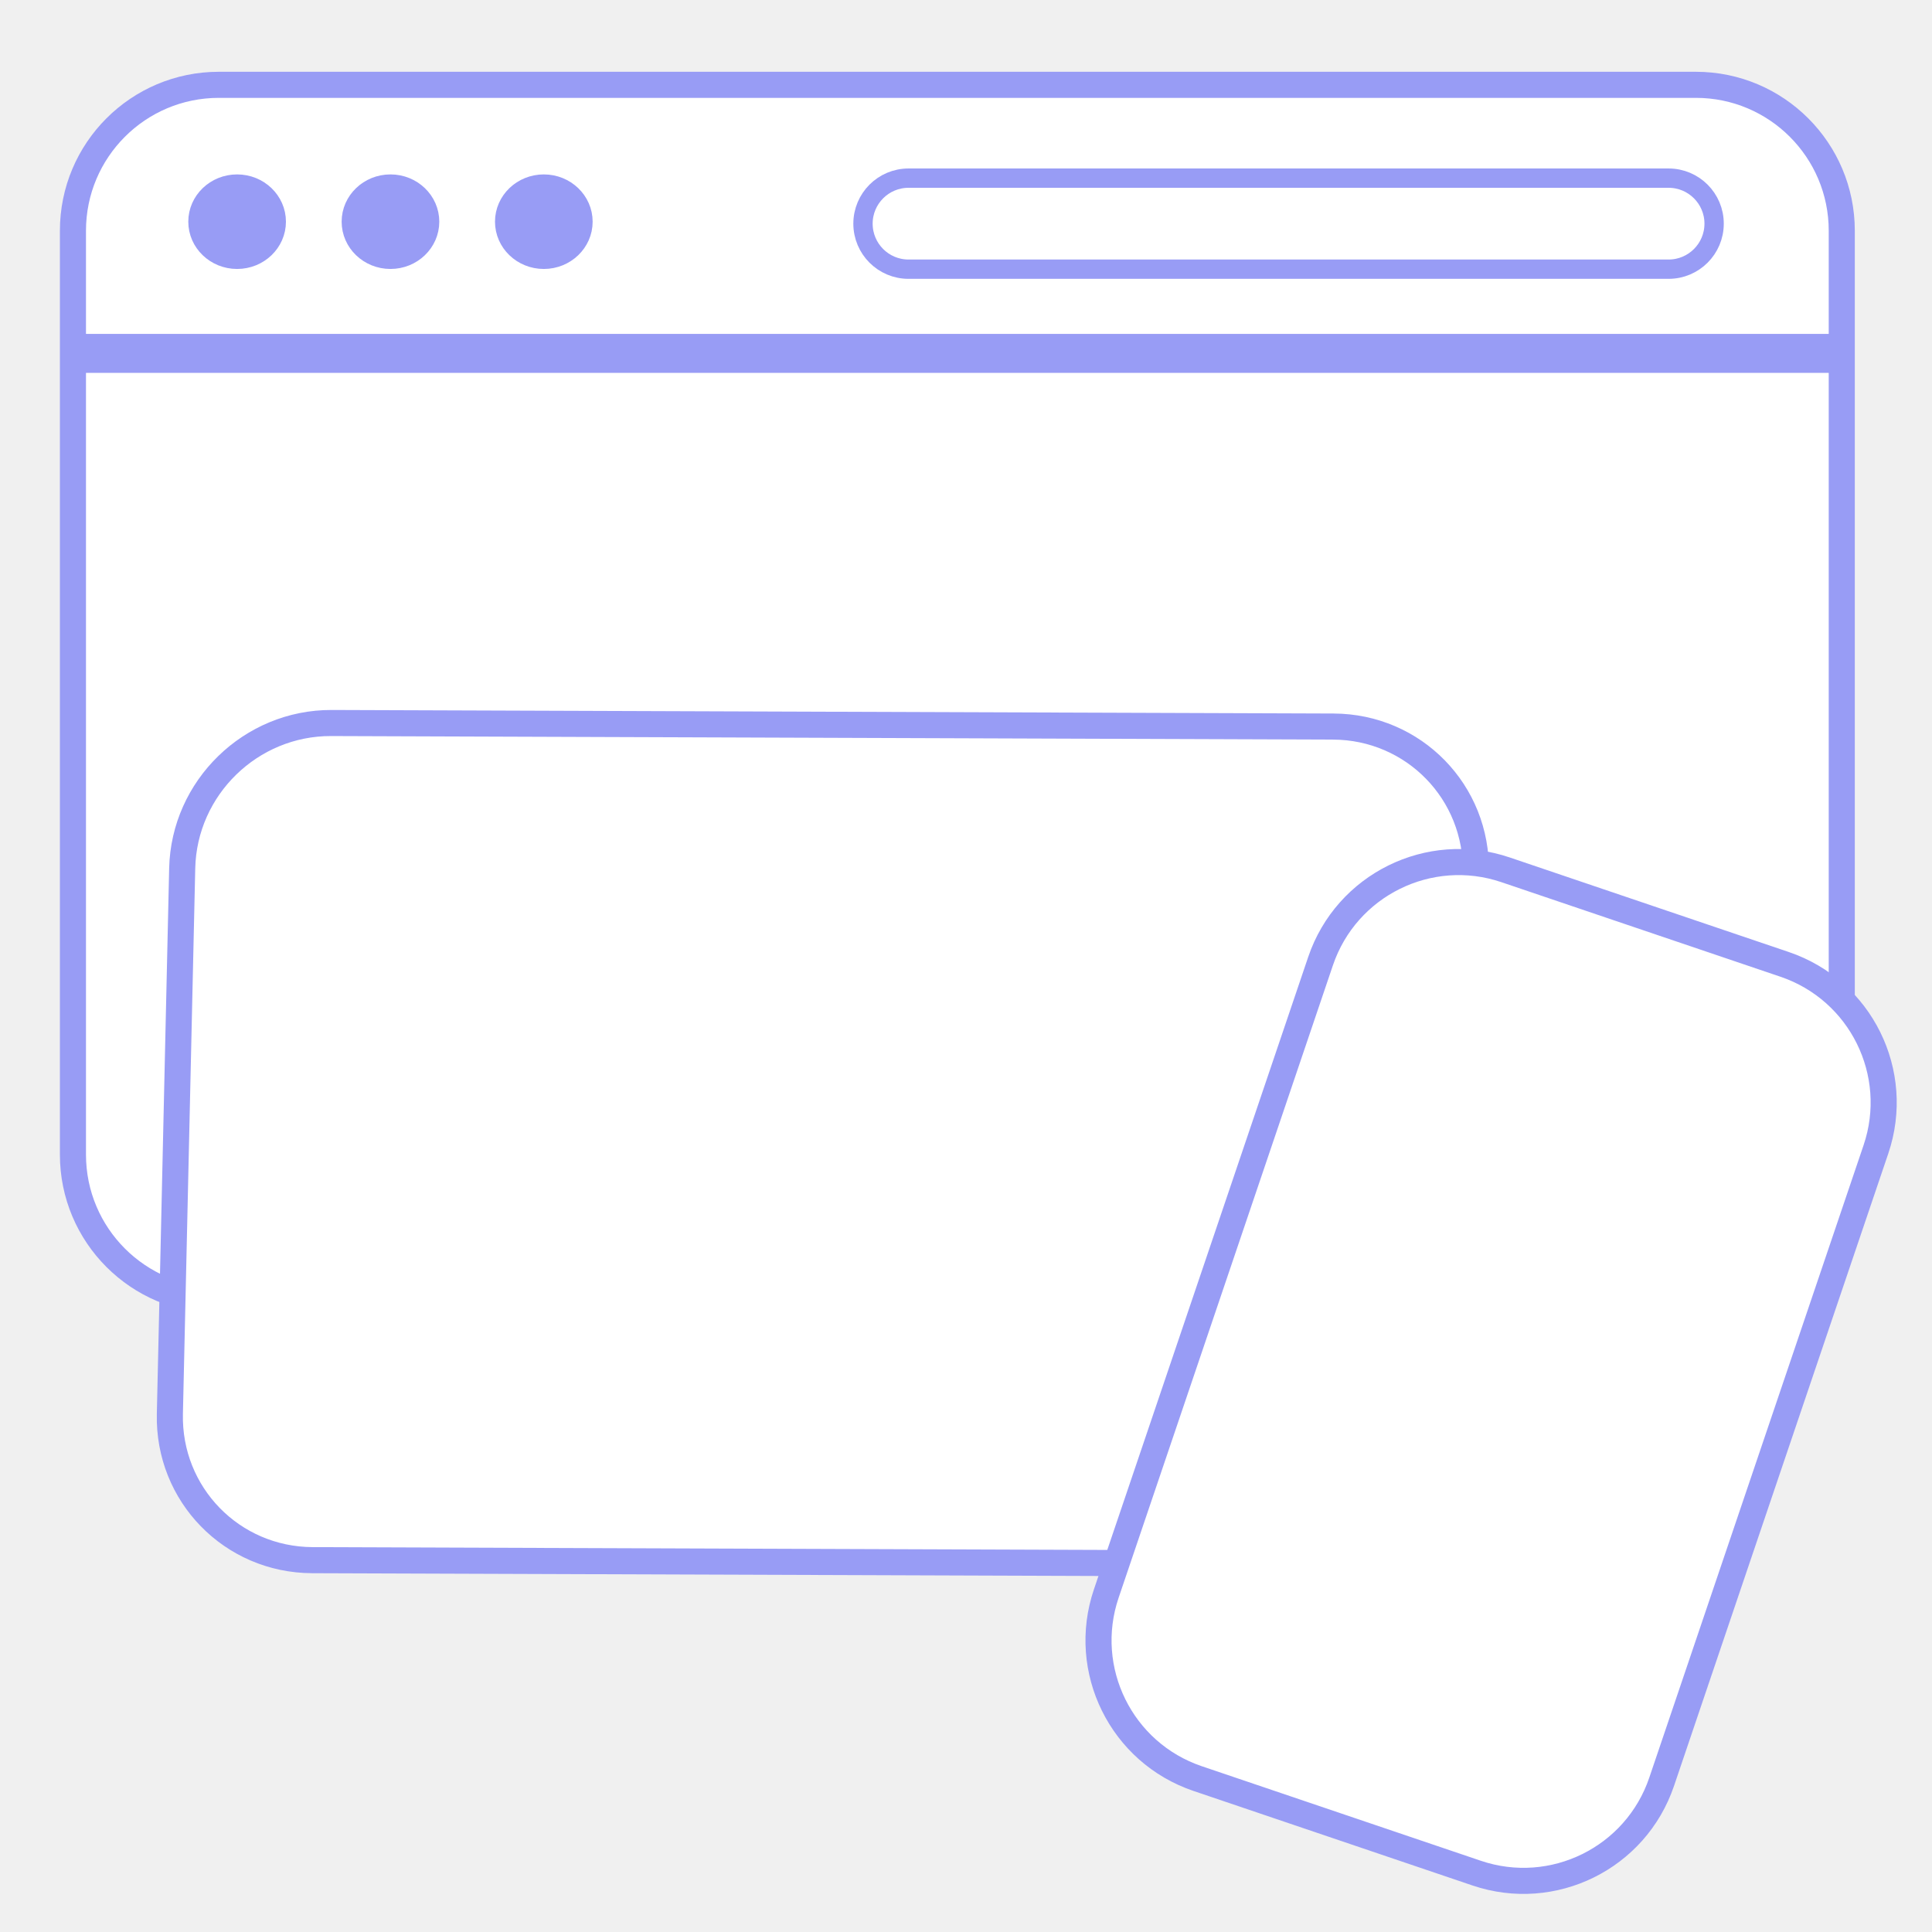
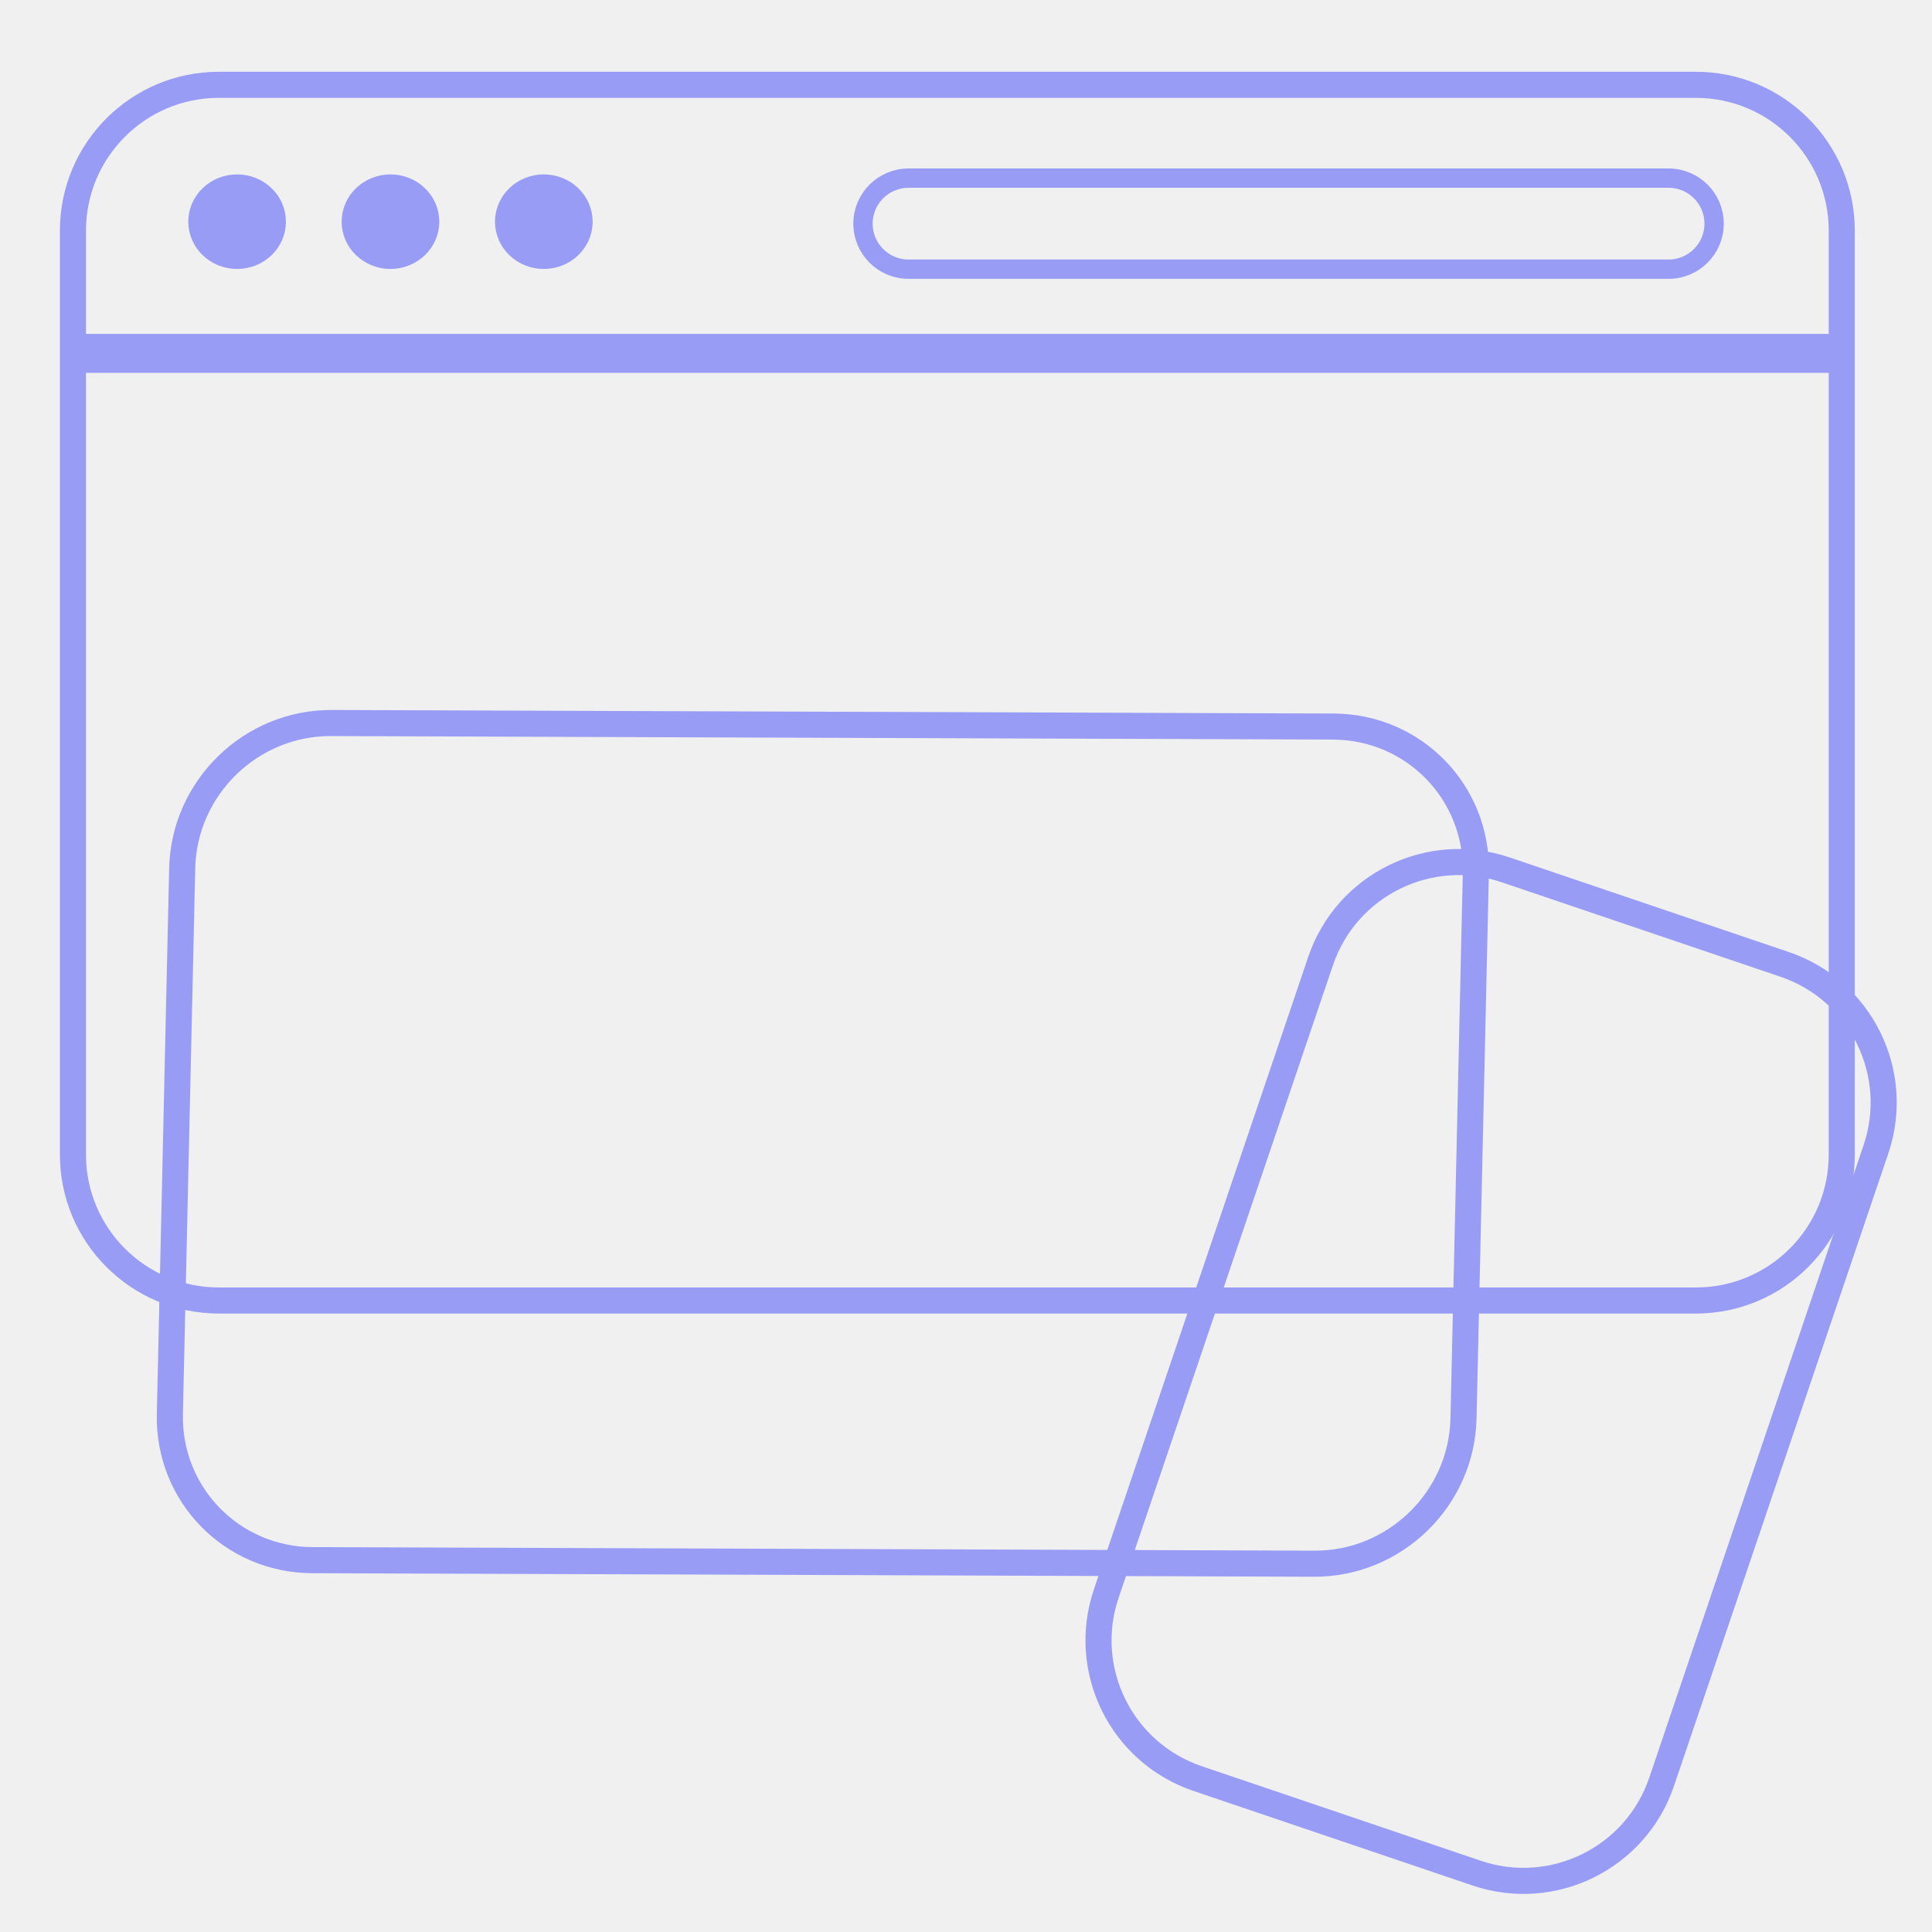
<svg xmlns="http://www.w3.org/2000/svg" width="200mm" height="200mm" viewBox="0 0 200 200">
-   <rect style="fill:#fff;stroke:#989cf5;stroke-width:2.7;stroke-linecap:round;stroke-linejoin:round;stroke-dasharray:none" width="183.108" height="125.847" x="7.551" y="8.781" ry="15.102" />
-   <rect style="fill:#fff;stroke:#989cf5;stroke-width:2;stroke-linecap:round;stroke-linejoin:round;stroke-dasharray:none" width="88.108" height="9.425" x="89.337" y="18.441" ry="4.713" rx="4.713" />
+   <rect style="fill:none;stroke:#989cf5;stroke-width:2.7;stroke-linecap:round;stroke-linejoin:round;stroke-dasharray:none" width="183.108" height="125.847" x="7.551" y="8.781" ry="15.102" />
+   <rect style="fill:none;stroke:#989cf5;stroke-width:2;stroke-linecap:round;stroke-linejoin:round;stroke-dasharray:none" width="88.108" height="9.425" x="89.337" y="18.441" ry="4.713" rx="4.713" />
  <ellipse style="fill:#989cf5;stroke:#989cf5;stroke-width:2.108;stroke-linecap:round;stroke-linejoin:round;stroke-dasharray:none" cx="24.546" cy="22.949" rx="4" ry="3.84" />
  <rect style="fill:#989cf5;stroke:none;stroke-width:2.561;stroke-linecap:round;stroke-linejoin:round;stroke-dasharray:none" width="183.327" height="4.033" x="7.36" y="34.566" ry="0" rx="0" />
  <ellipse style="fill:#989cf5;stroke:#989cf5;stroke-width:2.108;stroke-linecap:round;stroke-linejoin:round;stroke-dasharray:none" cx="40.421" cy="22.949" rx="4" ry="3.84" />
  <ellipse style="fill:#989cf5;stroke:#989cf5;stroke-width:2.108;stroke-linecap:round;stroke-linejoin:round;stroke-dasharray:none" cx="56.296" cy="22.949" rx="4" ry="3.84" />
-   <rect style="fill:#fff;stroke:#989cf5;stroke-width:2.7;stroke-linecap:round;stroke-linejoin:round;stroke-dasharray:none" width="133.918" height="86.684" x="-154.81" y="74.738" ry="15.092" rx="15.101" transform="matrix(-1 -.00354 -.0226 .99974 0 0)" />
-   <rect style="fill:#fff;stroke:#989cf5;stroke-width:2.7;stroke-linecap:round;stroke-linejoin:round;stroke-dasharray:none" width="60.704" height="99.329" x="161.403" y="35.265" ry="15.102" rx="15.102" transform="rotate(18.718)" />
+   <rect style="fill:none;stroke:#989cf5;stroke-width:2.7;stroke-linecap:round;stroke-linejoin:round;stroke-dasharray:none" width="133.918" height="86.684" x="-154.81" y="74.738" ry="15.092" rx="15.101" transform="matrix(-1 -.00354 -.0226 .99974 0 0)" />
+   <rect style="fill:none;stroke:#989cf5;stroke-width:2.7;stroke-linecap:round;stroke-linejoin:round;stroke-dasharray:none" width="60.704" height="99.329" x="161.403" y="35.265" ry="15.102" rx="15.102" transform="rotate(18.718)" />
</svg>
